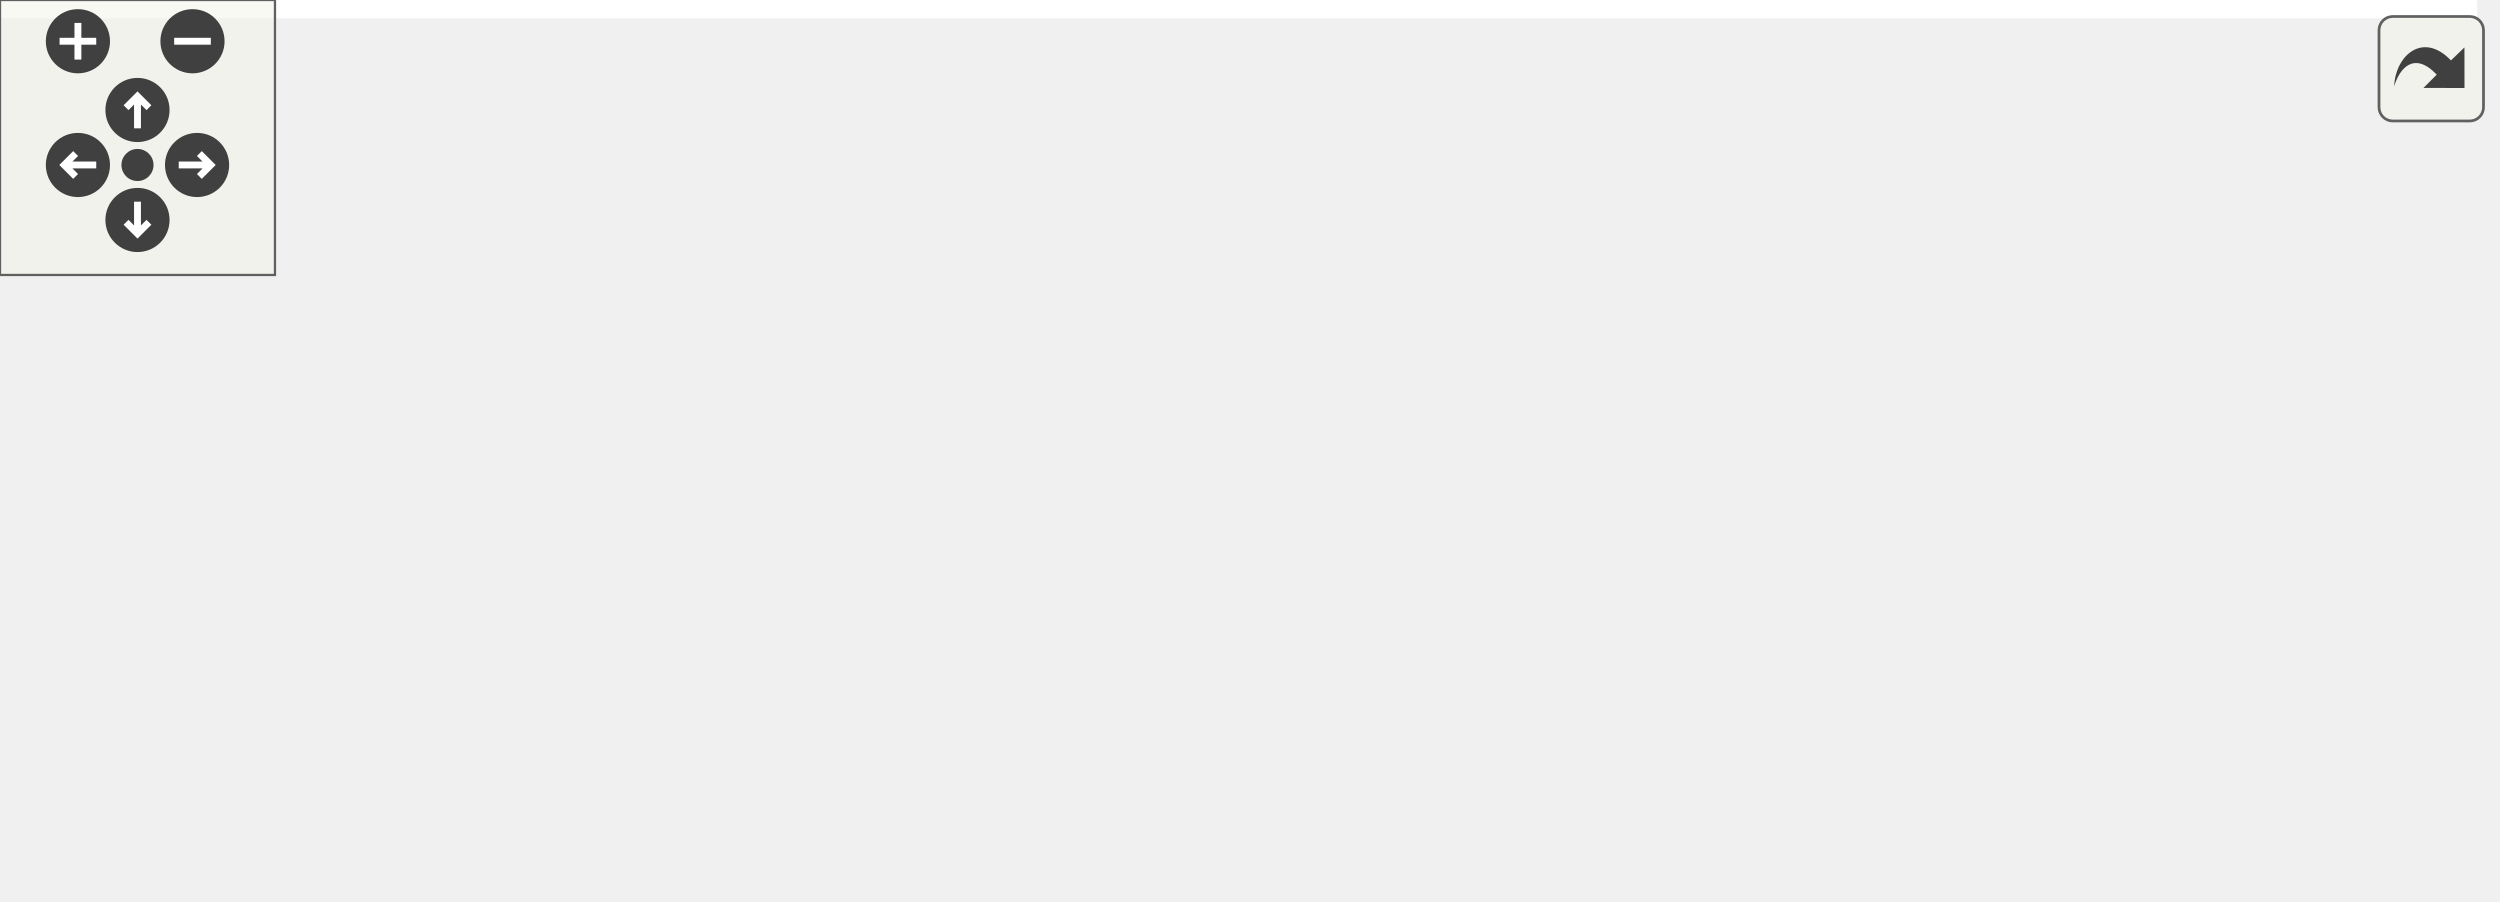
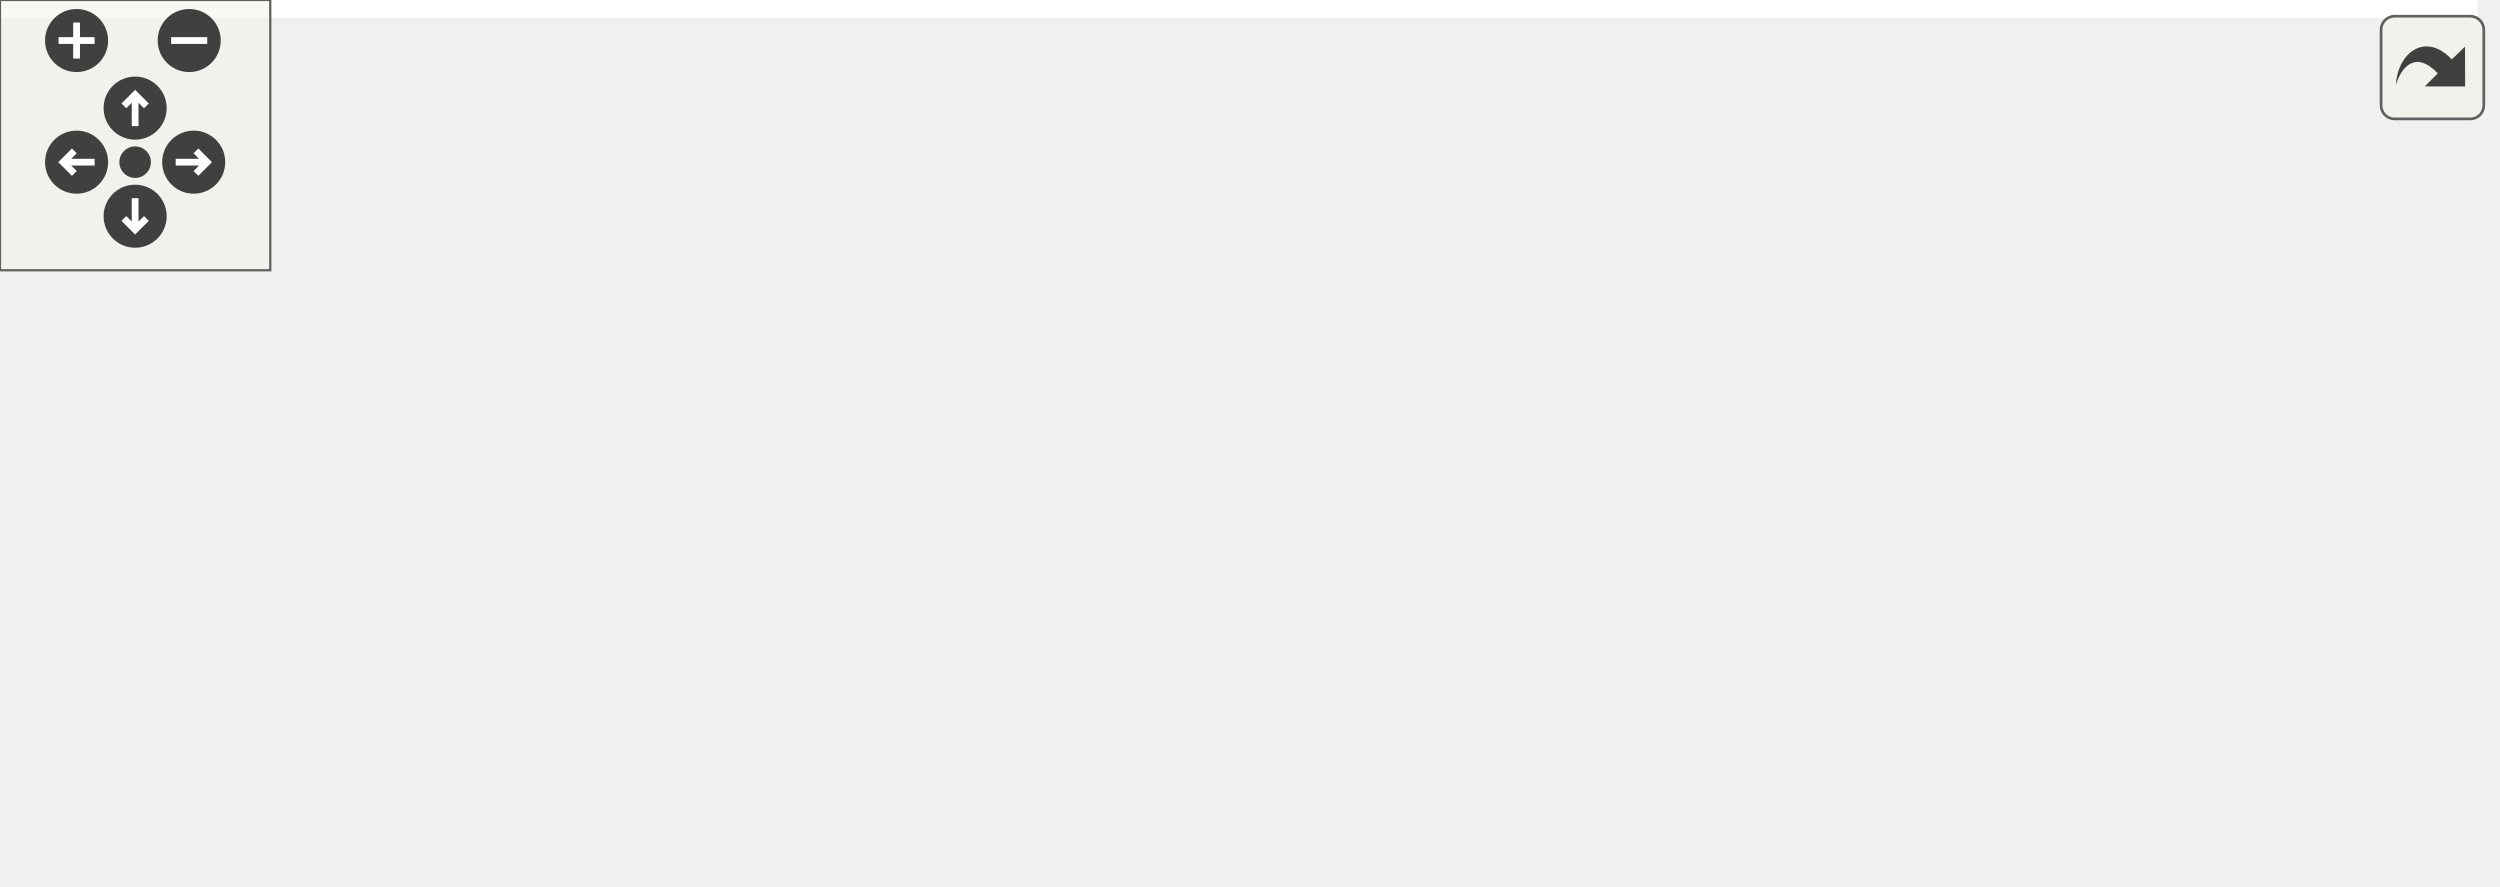
<svg xmlns="http://www.w3.org/2000/svg" xmlns:xlink="http://www.w3.org/1999/xlink" id="main" version="1.1" xml:space="preserve">
  <style type="text/css">
.edge:hover path { stroke: red; }
.edge:hover polygon { stroke: red; fill: red; }
</style>
  <defs>
    <circle id="rim" cx="0" cy="0" r="7" />
    <circle id="rim2" cx="0" cy="0" r="3.5" />
    <g id="zoomPlus">
      <use xlink:href="#rim" fill="#404040">
        <set attributeName="fill" to="#808080" begin="zoomplus.mouseover" end="zoomplus.mouseout" />
      </use>
      <path d="M-4,0h8M0,-4v8" fill="none" stroke="white" stroke-width="1.5" pointer-events="none" />
    </g>
    <g id="zoomMin">
      <use xlink:href="#rim" fill="#404040">
        <set attributeName="fill" to="#808080" begin="zoomminus.mouseover" end="zoomminus.mouseout" />
      </use>
      <path d="M-4,0h8" fill="none" stroke="white" stroke-width="1.5" pointer-events="none" />
    </g>
    <g id="dirArrow">
      <path fill="none" stroke="white" stroke-width="1.5" d="M0,-3.0v7 M-2.5,-0.5L0,-3.0L2.5,-0.5" />
    </g>
    <g id="resetDef">
      <use xlink:href="#rim2" fill="#404040">
        <set attributeName="fill" to="#808080" begin="reset.mouseover" end="reset.mouseout" />
      </use>
    </g>
  </defs>
  <svg id="graph" class="graph">
    <g id="viewport">
-       <polygon fill="white" stroke="transparent" points="-4,4 -4,-136 540.5,-136 540.5,4 -4,4" />
+       <polygon fill="white" stroke="transparent" points="-4,4 -4,-136 550,-136 550,4 -4,4" />
      <g id="node1" class="node">
        <g id="a_node1">
          <a xlink:title="Declares the MonitorDashboard class for ncurses-based container metrics UI.">
-             <polygon fill="#bfbfbf" stroke="black" points="104.5,-112.5 104.5,-131.5 265.5,-131.5 265.5,-112.5 104.5,-112.5" />
-             <text text-anchor="middle" x="185" y="-119.5" font-family="Helvetica,sans-Serif" font-size="10.00">ui/inc/monitor_dashboard.hpp</text>
+             <polygon fill="#bfbfbf" stroke="black" points="114,-112.5 114,-131.5 275,-131.5 275,-112.5 114,-112.5" />
+             <text text-anchor="middle" x="194.5" y="-119.5" font-family="Helvetica,sans-Serif" font-size="10.00">ui/inc/monitor_dashboard.hpp</text>
          </a>
        </g>
      </g>
      <g id="node2" class="node">
        <g id="a_node2">
          <a xlink:title=" ">
-             <polygon fill="white" stroke="#bfbfbf" points="0,-56.5 0,-75.5 38,-75.5 38,-56.5 0,-56.5" />
-             <text text-anchor="middle" x="19" y="-63.5" font-family="Helvetica,sans-Serif" font-size="10.00">map</text>
+             <polygon fill="white" stroke="#bfbfbf" points="0,-56.5 0,-75.5 47,-75.5 47,-56.5 0,-56.5" />
+             <text text-anchor="middle" x="23.5" y="-63.5" font-family="Helvetica,sans-Serif" font-size="10.00">vector</text>
          </a>
        </g>
      </g>
      <g id="edge1" class="edge">
-         <path fill="none" stroke="midnightblue" d="M158.7,-112.44C128.64,-102.66 79.57,-86.7 48.3,-76.53" />
-         <polygon fill="midnightblue" stroke="midnightblue" points="49.03,-73.09 38.44,-73.32 46.86,-79.74 49.03,-73.09" />
+         <path fill="none" stroke="midnightblue" d="M167.4,-112.44C137.49,-103 89.31,-87.78 57.04,-77.59" />
+         <polygon fill="midnightblue" stroke="midnightblue" points="57.75,-74.15 47.16,-74.47 55.65,-80.82 57.75,-74.15" />
      </g>
      <g id="node3" class="node">
        <g id="a_node3">
          <a xlink:title=" ">
-             <polygon fill="white" stroke="#bfbfbf" points="56,-56.5 56,-75.5 104,-75.5 104,-56.5 56,-56.5" />
-             <text text-anchor="middle" x="80" y="-63.5" font-family="Helvetica,sans-Serif" font-size="10.00">mutex</text>
+             <polygon fill="white" stroke="#bfbfbf" points="65.5,-56.5 65.5,-75.5 113.5,-75.5 113.5,-56.5 65.5,-56.5" />
+             <text text-anchor="middle" x="89.5" y="-63.5" font-family="Helvetica,sans-Serif" font-size="10.00">mutex</text>
          </a>
        </g>
      </g>
      <g id="edge2" class="edge">
-         <path fill="none" stroke="midnightblue" d="M168.13,-112.32C151.29,-103.66 125.19,-90.24 105.76,-80.25" />
-         <polygon fill="midnightblue" stroke="midnightblue" points="107.32,-77.12 96.83,-75.65 104.12,-83.34 107.32,-77.12" />
+         <path fill="none" stroke="midnightblue" d="M177.63,-112.32C160.79,-103.66 134.69,-90.24 115.26,-80.25" />
+         <polygon fill="midnightblue" stroke="midnightblue" points="116.82,-77.12 106.33,-75.65 113.62,-83.34 116.82,-77.12" />
      </g>
      <g id="node4" class="node">
        <g id="a_node4">
          <a xlink:title=" ">
-             <polygon fill="white" stroke="#bfbfbf" points="242,-0.5 242,-19.5 286,-19.5 286,-0.5 242,-0.5" />
-             <text text-anchor="middle" x="264" y="-7.5" font-family="Helvetica,sans-Serif" font-size="10.00">string</text>
+             <polygon fill="white" stroke="#bfbfbf" points="251.5,-0.5 251.5,-19.5 295.5,-19.5 295.5,-0.5 251.5,-0.5" />
+             <text text-anchor="middle" x="273.5" y="-7.5" font-family="Helvetica,sans-Serif" font-size="10.00">string</text>
          </a>
        </g>
      </g>
      <g id="edge3" class="edge">
-         <path fill="none" stroke="midnightblue" d="M174.39,-112.23C160.17,-99.4 138.13,-74.97 151,-56 168.89,-29.62 204.98,-18.7 231.58,-14.19" />
-         <polygon fill="midnightblue" stroke="midnightblue" points="232.22,-17.63 241.6,-12.7 231.2,-10.7 232.22,-17.63" />
+         <path fill="none" stroke="midnightblue" d="M183.89,-112.23C169.67,-99.4 147.63,-74.97 160.5,-56 178.39,-29.62 214.48,-18.7 241.08,-14.19" />
+         <polygon fill="midnightblue" stroke="midnightblue" points="241.72,-17.63 251.1,-12.7 240.7,-10.7 241.72,-17.63" />
      </g>
      <g id="node5" class="node">
        <g id="a_node5">
          <a xlink:title=" ">
-             <polygon fill="white" stroke="#bfbfbf" points="160,-56.5 160,-75.5 210,-75.5 210,-56.5 160,-56.5" />
-             <text text-anchor="middle" x="185" y="-63.5" font-family="Helvetica,sans-Serif" font-size="10.00">atomic</text>
+             <polygon fill="white" stroke="#bfbfbf" points="169.5,-56.5 169.5,-75.5 219.5,-75.5 219.5,-56.5 169.5,-56.5" />
+             <text text-anchor="middle" x="194.5" y="-63.5" font-family="Helvetica,sans-Serif" font-size="10.00">atomic</text>
          </a>
        </g>
      </g>
      <g id="edge4" class="edge">
-         <path fill="none" stroke="midnightblue" d="M185,-112.08C185,-105.01 185,-94.86 185,-85.99" />
-         <polygon fill="midnightblue" stroke="midnightblue" points="188.5,-85.75 185,-75.75 181.5,-85.75 188.5,-85.75" />
+         <path fill="none" stroke="midnightblue" d="M194.5,-112.08C194.5,-105.01 194.5,-94.86 194.5,-85.99" />
+         <polygon fill="midnightblue" stroke="midnightblue" points="198,-85.75 194.5,-75.75 191,-85.75 198,-85.75" />
      </g>
      <g id="node6" class="node">
        <g id="a_node6">
          <a xlink:title=" ">
-             <polygon fill="white" stroke="#bfbfbf" points="228,-56.5 228,-75.5 276,-75.5 276,-56.5 228,-56.5" />
-             <text text-anchor="middle" x="252" y="-63.5" font-family="Helvetica,sans-Serif" font-size="10.00">thread</text>
+             <polygon fill="white" stroke="#bfbfbf" points="237.5,-56.5 237.5,-75.5 285.5,-75.5 285.5,-56.5 237.5,-56.5" />
+             <text text-anchor="middle" x="261.5" y="-63.5" font-family="Helvetica,sans-Serif" font-size="10.00">thread</text>
          </a>
        </g>
      </g>
      <g id="edge5" class="edge">
-         <path fill="none" stroke="midnightblue" d="M195.76,-112.32C205.77,-104.26 220.89,-92.08 232.93,-82.37" />
-         <polygon fill="midnightblue" stroke="midnightblue" points="235.45,-84.83 241.04,-75.83 231.06,-79.38 235.45,-84.83" />
+         <path fill="none" stroke="midnightblue" d="M205.26,-112.32C215.27,-104.26 230.39,-92.08 242.43,-82.37" />
+         <polygon fill="midnightblue" stroke="midnightblue" points="244.95,-84.83 250.54,-75.83 240.56,-79.38 244.95,-84.83" />
      </g>
      <g id="node7" class="node">
        <g id="a_node7">
          <a xlink:title=" ">
-             <polygon fill="white" stroke="#bfbfbf" points="294.5,-56.5 294.5,-75.5 401.5,-75.5 401.5,-56.5 294.5,-56.5" />
-             <text text-anchor="middle" x="348" y="-63.5" font-family="Helvetica,sans-Serif" font-size="10.00">condition_variable</text>
+             <polygon fill="white" stroke="#bfbfbf" points="304,-56.5 304,-75.5 411,-75.5 411,-56.5 304,-56.5" />
+             <text text-anchor="middle" x="357.5" y="-63.5" font-family="Helvetica,sans-Serif" font-size="10.00">condition_variable</text>
          </a>
        </g>
      </g>
      <g id="edge6" class="edge">
-         <path fill="none" stroke="midnightblue" d="M210.83,-112.44C238.25,-103.36 281.78,-88.94 312.43,-78.78" />
-         <polygon fill="midnightblue" stroke="midnightblue" points="313.9,-81.98 322.29,-75.52 311.7,-75.34 313.9,-81.98" />
+         <path fill="none" stroke="midnightblue" d="M220.33,-112.44C247.75,-103.36 291.28,-88.94 321.93,-78.78" />
+         <polygon fill="midnightblue" stroke="midnightblue" points="323.4,-81.98 331.79,-75.52 321.2,-75.34 323.4,-81.98" />
      </g>
      <g id="node8" class="node">
        <g id="a_node8">
          <a xlink:href="common_8hpp.html" target="_top" xlink:title="Common data structures, constants, and configuration for container monitoring.">
-             <polygon fill="white" stroke="black" points="420,-56.5 420,-75.5 500,-75.5 500,-56.5 420,-56.5" />
-             <text text-anchor="middle" x="460" y="-63.5" font-family="Helvetica,sans-Serif" font-size="10.00">common.hpp</text>
+             <polygon fill="white" stroke="black" points="429.5,-56.5 429.5,-75.5 509.5,-75.5 509.5,-56.5 429.5,-56.5" />
+             <text text-anchor="middle" x="469.5" y="-63.5" font-family="Helvetica,sans-Serif" font-size="10.00">common.hpp</text>
          </a>
        </g>
      </g>
      <g id="edge7" class="edge">
-         <path fill="none" stroke="midnightblue" d="M228.57,-112.44C277.84,-102.77 357.93,-87.04 409.78,-76.86" />
-         <polygon fill="midnightblue" stroke="midnightblue" points="410.62,-80.26 419.76,-74.9 409.27,-73.39 410.62,-80.26" />
+         <path fill="none" stroke="midnightblue" d="M238.07,-112.44C287.34,-102.77 367.43,-87.04 419.28,-76.86" />
+         <polygon fill="midnightblue" stroke="midnightblue" points="420.12,-80.26 429.26,-74.9 418.77,-73.39 420.12,-80.26" />
      </g>
      <g id="edge8" class="edge">
-         <path fill="none" stroke="midnightblue" d="M428.94,-56.44C392.54,-46.41 332.51,-29.88 295.79,-19.76" />
-         <polygon fill="midnightblue" stroke="midnightblue" points="296.66,-16.37 286.09,-17.09 294.8,-23.12 296.66,-16.37" />
+         <path fill="none" stroke="midnightblue" d="M438.44,-56.44C402.04,-46.41 342.01,-29.88 305.29,-19.76" />
+         <polygon fill="midnightblue" stroke="midnightblue" points="306.16,-16.37 295.59,-17.09 304.3,-23.12 306.16,-16.37" />
      </g>
      <g id="node9" class="node">
        <g id="a_node9">
          <a xlink:title=" ">
-             <polygon fill="white" stroke="#bfbfbf" points="395,-0.5 395,-19.5 445,-19.5 445,-0.5 395,-0.5" />
-             <text text-anchor="middle" x="420" y="-7.5" font-family="Helvetica,sans-Serif" font-size="10.00">cstring</text>
+             <polygon fill="white" stroke="#bfbfbf" points="404.5,-0.5 404.5,-19.5 454.5,-19.5 454.5,-0.5 404.5,-0.5" />
+             <text text-anchor="middle" x="429.5" y="-7.5" font-family="Helvetica,sans-Serif" font-size="10.00">cstring</text>
          </a>
        </g>
      </g>
      <g id="edge9" class="edge">
-         <path fill="none" stroke="midnightblue" d="M453.39,-56.08C447.74,-48.46 439.46,-37.26 432.55,-27.94" />
-         <polygon fill="midnightblue" stroke="midnightblue" points="435.25,-25.7 426.48,-19.75 429.62,-29.87 435.25,-25.7" />
+         <path fill="none" stroke="midnightblue" d="M462.89,-56.08C457.24,-48.46 448.96,-37.26 442.05,-27.94" />
+         <polygon fill="midnightblue" stroke="midnightblue" points="444.75,-25.7 435.98,-19.75 439.12,-29.87 444.75,-25.7" />
      </g>
      <g id="node10" class="node">
        <g id="a_node10">
          <a xlink:title=" ">
-             <polygon fill="white" stroke="#bfbfbf" points="463.5,-0.5 463.5,-19.5 536.5,-19.5 536.5,-0.5 463.5,-0.5" />
-             <text text-anchor="middle" x="500" y="-7.5" font-family="Helvetica,sans-Serif" font-size="10.00">string_view</text>
+             <polygon fill="white" stroke="#bfbfbf" points="473,-0.5 473,-19.5 546,-19.5 546,-0.5 473,-0.5" />
+             <text text-anchor="middle" x="509.5" y="-7.5" font-family="Helvetica,sans-Serif" font-size="10.00">string_view</text>
          </a>
        </g>
      </g>
      <g id="edge10" class="edge">
-         <path fill="none" stroke="midnightblue" d="M466.61,-56.08C472.26,-48.46 480.54,-37.26 487.45,-27.94" />
-         <polygon fill="midnightblue" stroke="midnightblue" points="490.38,-29.87 493.52,-19.75 484.75,-25.7 490.38,-29.87" />
+         <path fill="none" stroke="midnightblue" d="M476.11,-56.08C481.76,-48.46 490.04,-37.26 496.95,-27.94" />
+         <polygon fill="midnightblue" stroke="midnightblue" points="499.88,-29.87 503.02,-19.75 494.25,-25.7 499.88,-29.87" />
      </g>
    </g>
  </svg>
  <g id="navigator" transform="translate(0 0)" fill="#404254">
    <rect fill="#f2f5e9" fill-opacity="0.5" stroke="#606060" stroke-width=".5" x="0" y="0" width="60" height="60" />
    <use id="zoomplus" xlink:href="#zoomPlus" x="17" y="9" />
    <use id="zoomminus" xlink:href="#zoomMin" x="42" y="9" />
    <use id="reset" xlink:href="#resetDef" x="30" y="36" />
    <g id="arrowUp" xlink:href="#dirArrow" transform="translate(30 24)">
      <use xlink:href="#rim" fill="#404040">
        <set attributeName="fill" to="#808080" begin="arrowUp.mouseover" end="arrowUp.mouseout" />
      </use>
      <path fill="none" stroke="white" stroke-width="1.5" d="M0,-3.0v7 M-2.5,-0.5L0,-3.0L2.5,-0.5" />
    </g>
    <g id="arrowRight" xlink:href="#dirArrow" transform="rotate(90) translate(36 -43)">
      <use xlink:href="#rim" fill="#404040">
        <set attributeName="fill" to="#808080" begin="arrowRight.mouseover" end="arrowRight.mouseout" />
      </use>
      <path fill="none" stroke="white" stroke-width="1.5" d="M0,-3.0v7 M-2.5,-0.5L0,-3.0L2.5,-0.5" />
    </g>
    <g id="arrowDown" xlink:href="#dirArrow" transform="rotate(180) translate(-30 -48)">
      <use xlink:href="#rim" fill="#404040">
        <set attributeName="fill" to="#808080" begin="arrowDown.mouseover" end="arrowDown.mouseout" />
      </use>
      <path fill="none" stroke="white" stroke-width="1.5" d="M0,-3.0v7 M-2.5,-0.5L0,-3.0L2.5,-0.5" />
    </g>
    <g id="arrowLeft" xlink:href="#dirArrow" transform="rotate(270) translate(-36 17)">
      <use xlink:href="#rim" fill="#404040">
        <set attributeName="fill" to="#808080" begin="arrowLeft.mouseover" end="arrowLeft.mouseout" />
      </use>
      <path fill="none" stroke="white" stroke-width="1.5" d="M0,-3.0v7 M-2.5,-0.5L0,-3.0L2.5,-0.5" />
    </g>
  </g>
  <svg viewBox="0 0 15 15" width="100%" height="30px" preserveAspectRatio="xMaxYMin meet">
    <g id="arrow_out" transform="scale(0.3 0.3)">
      <a xlink:href="monitor__dashboard_8hpp__incl_org.svg" target="_base">
        <rect id="button" ry="5" rx="5" y="6" x="6" height="38" width="38" fill="#f2f5e9" fill-opacity="0.5" stroke="#606060" stroke-width="1.0" />
        <path id="arrow" d="M 11.5,31.437 C 11.94,20.098 22.043,11.323 32.159,21.979 L 37.069,17.246 C 37.069,17.246 37.088,32 37.088,32 L 22.16,31.978 C 22.16,31.978 26.998,27.14 26.998,27.14 C 18.529,18.264 13.292,25.23 11.5,31.437 z" style="fill:#404040;" />
      </a>
    </g>
  </svg>
</svg>
